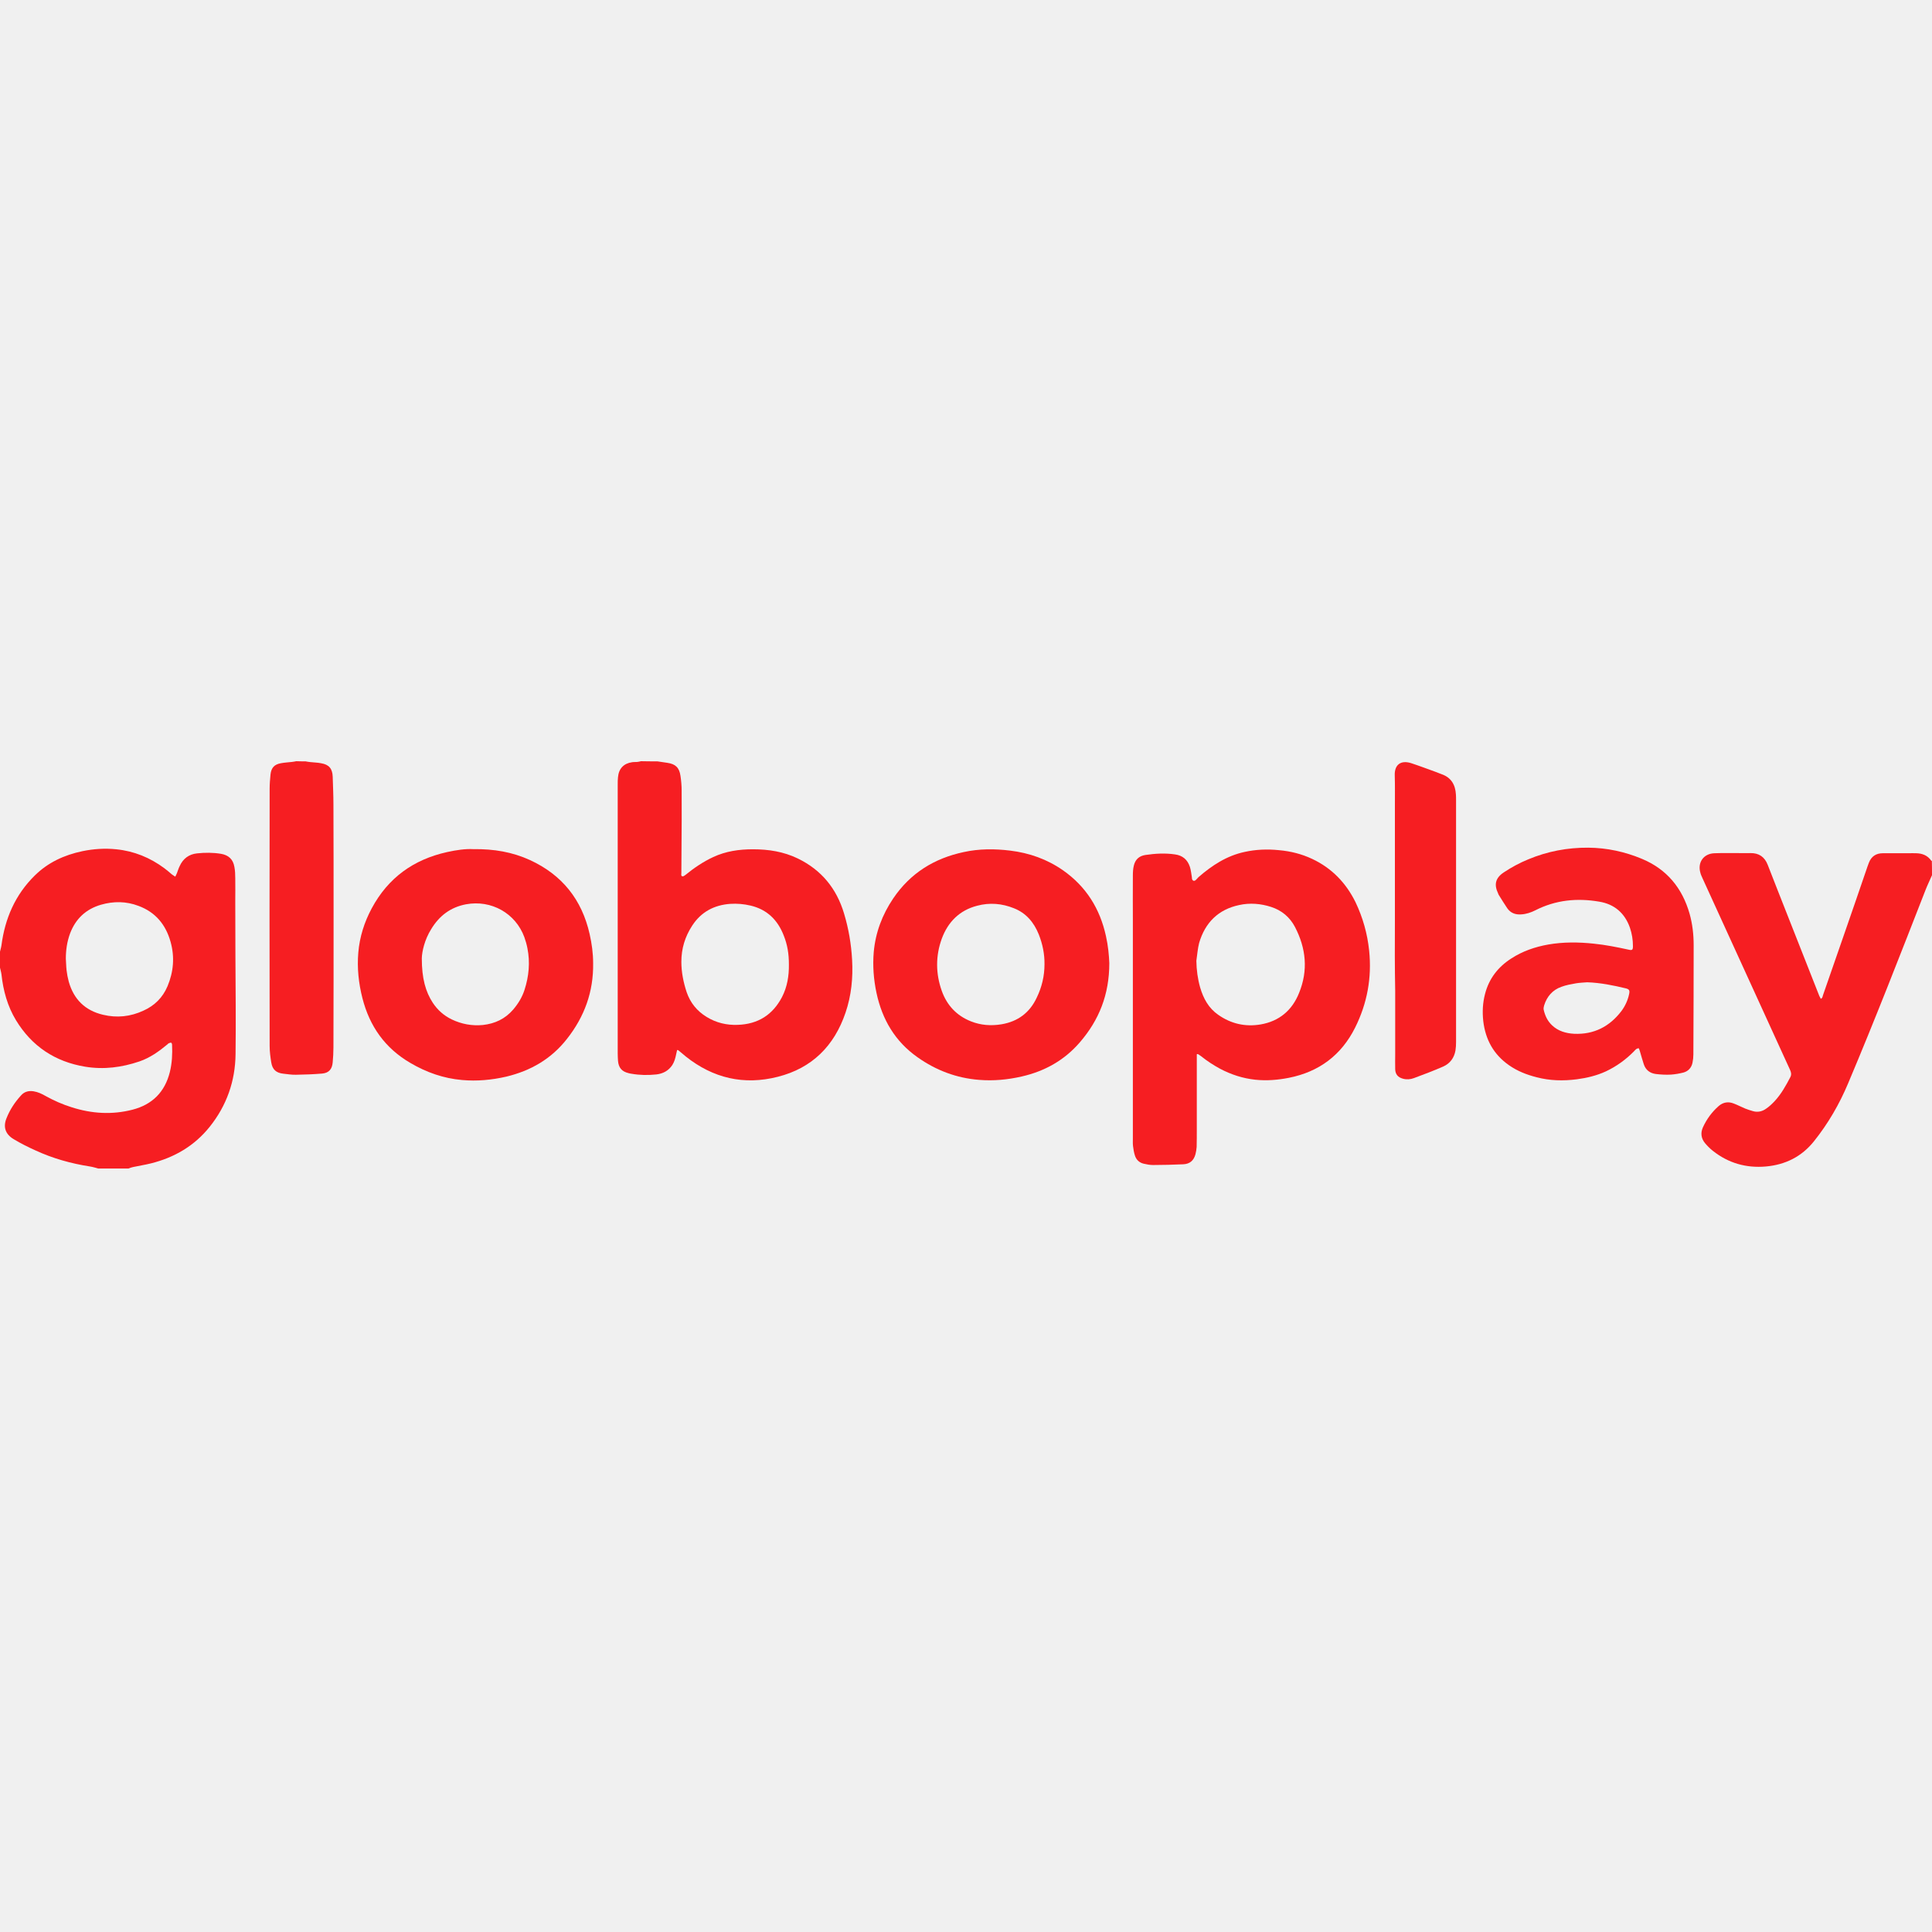
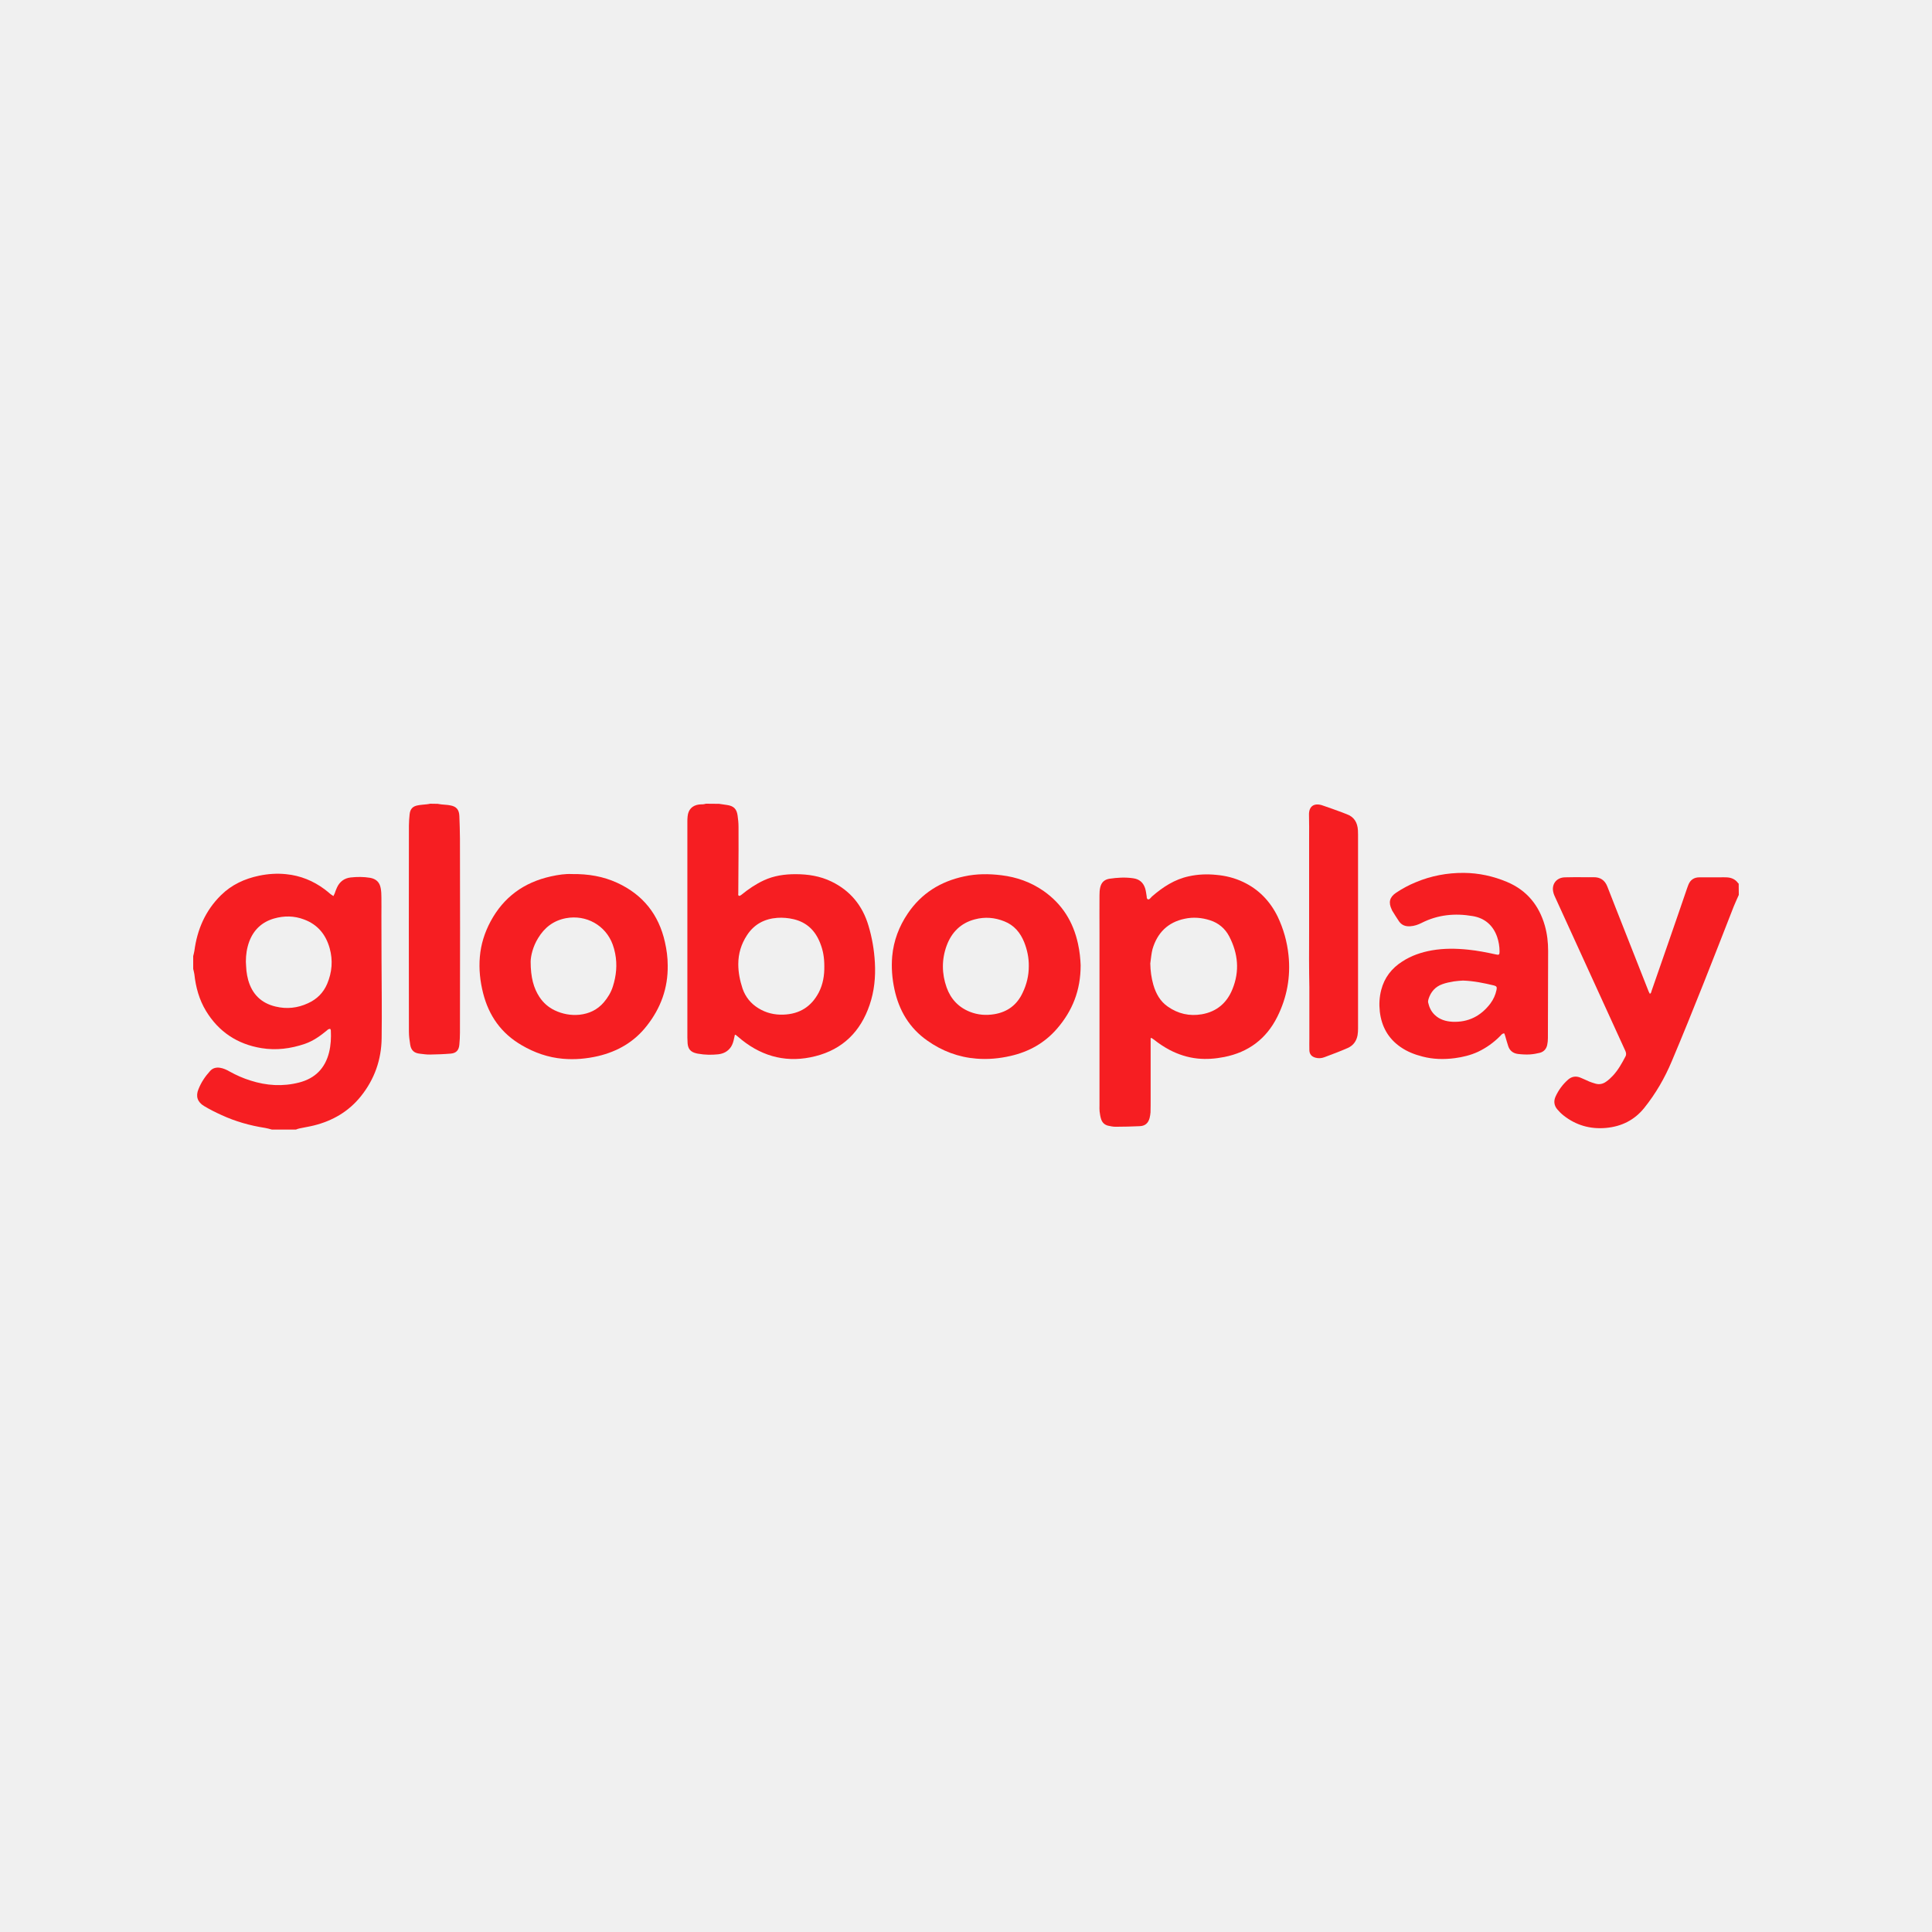
<svg xmlns="http://www.w3.org/2000/svg" width="500" height="500" viewBox="0 0 500 500" fill="none">
-   <g clip-path="url(#clip0_47_13)">
-     <path d="M0 246.3C0.114 245.732 0.303 245.201 0.379 244.634C1.287 237.704 3.938 231.57 8.974 226.61C12.419 223.202 16.622 221.271 21.318 220.287C24.233 219.681 27.149 219.492 30.064 219.794C34.684 220.249 38.849 221.953 42.56 224.717C43.203 225.209 43.847 225.739 44.453 226.269C44.718 226.459 44.983 226.648 45.362 226.875C45.513 226.534 45.664 226.269 45.778 226.004C46.005 225.398 46.195 224.755 46.498 224.149C47.368 222.218 48.883 221.082 50.965 220.855C53.048 220.627 55.131 220.627 57.213 220.968C59.144 221.309 60.318 222.369 60.659 224.338C60.848 225.323 60.886 226.307 60.886 227.329C60.924 229.336 60.886 231.343 60.886 233.312C60.886 237.969 60.924 242.627 60.924 247.284C60.962 255.804 61.075 264.285 60.962 272.805C60.886 279.81 58.652 286.133 54.26 291.623C50.322 296.546 45.134 299.575 39.038 301.089C37.524 301.468 35.971 301.695 34.419 302.036C34.002 302.112 33.624 302.263 33.245 302.415C30.632 302.415 28.02 302.415 25.445 302.415C24.726 302.225 24.006 301.998 23.287 301.885C18.402 301.127 13.669 299.802 9.163 297.719C7.232 296.849 5.339 295.902 3.521 294.804C1.363 293.517 0.757 291.623 1.704 289.351C2.575 287.155 3.862 285.224 5.452 283.482C6.285 282.536 7.384 282.233 8.671 282.422C9.845 282.612 10.867 283.104 11.852 283.672C13.972 284.846 16.206 285.83 18.516 286.549C23.703 288.215 28.966 288.556 34.267 287.193C39.417 285.868 42.673 282.612 43.961 277.424C44.529 275.114 44.642 272.767 44.529 270.381C44.529 270.192 44.415 269.889 44.301 269.851C44.112 269.813 43.885 269.927 43.658 270.003C43.544 270.041 43.468 270.154 43.393 270.23C41.159 272.085 38.849 273.751 36.085 274.698C31.503 276.25 26.846 276.856 22.037 276.061C14.237 274.774 8.217 270.76 4.127 264.02C1.931 260.385 0.833 256.371 0.379 252.169C0.303 251.563 0.114 250.995 0 250.427C0 249.064 0 247.701 0 246.3ZM17.039 248.117C17.115 249.102 17.115 250.124 17.228 251.108C17.342 252.093 17.531 253.077 17.796 254.062C19.084 258.605 21.999 261.521 26.657 262.619C30.254 263.49 33.775 263.111 37.107 261.559C39.985 260.272 42.105 258.189 43.355 255.236C44.907 251.525 45.248 247.701 44.15 243.763C42.9 239.295 40.25 236.076 35.858 234.448C32.677 233.236 29.421 233.198 26.127 234.145C22.226 235.281 19.576 237.78 18.137 241.566C17.342 243.725 17.039 245.883 17.039 248.117Z" fill="#F61E22" />
-     <path d="M170.125 197.038C170.996 197.151 171.867 197.303 172.7 197.417C174.82 197.719 175.805 198.666 176.107 200.786C176.297 202.036 176.41 203.323 176.41 204.573C176.448 209.647 176.41 214.683 176.373 219.757C176.373 221.801 176.335 223.884 176.335 225.928C176.335 226.231 176.183 226.686 176.6 226.799C176.827 226.837 177.13 226.648 177.357 226.459C179.591 224.641 181.976 223.013 184.589 221.801C187.845 220.287 191.291 219.794 194.85 219.794C198.902 219.794 202.802 220.4 206.475 222.18C212.571 225.133 216.509 229.942 218.44 236.417C219.614 240.317 220.295 244.293 220.522 248.382C220.788 253.039 220.333 257.659 218.819 262.089C215.903 270.684 210.148 276.44 201.287 278.674C192.541 280.908 184.551 279.052 177.471 273.41C176.827 272.88 176.183 272.312 175.502 271.782C175.464 271.744 175.388 271.782 175.237 271.744C175.161 272.123 175.047 272.54 174.972 272.918C174.782 273.865 174.517 274.811 173.987 275.644C173.003 277.121 171.564 277.878 169.822 278.068C167.664 278.295 165.543 278.257 163.385 277.878C163.158 277.841 162.893 277.803 162.666 277.727C160.924 277.31 160.091 276.326 159.939 274.546C159.902 273.903 159.864 273.259 159.864 272.653C159.864 249.404 159.864 226.193 159.864 202.945C159.864 202.339 159.864 201.733 159.939 201.127C160.129 198.931 161.416 197.568 163.574 197.265C164.029 197.189 164.483 197.227 164.937 197.189C165.278 197.151 165.581 197.076 165.884 197C167.323 197.038 168.724 197.038 170.125 197.038ZM204.165 249.594C204.165 246.792 203.786 244.52 202.84 242.134C201.287 238.121 198.561 235.395 194.282 234.372C192.541 233.956 190.761 233.804 188.981 233.918C184.816 234.221 181.446 236 179.137 239.56C177.281 242.399 176.335 245.504 176.335 248.912C176.335 251.601 176.865 254.213 177.698 256.75C178.644 259.514 180.386 261.672 182.885 263.187C185.346 264.702 188.073 265.345 190.95 265.232C196.176 265.042 199.962 262.657 202.385 258.037C203.749 255.387 204.203 252.547 204.165 249.594Z" fill="#F61E22" />
-     <path d="M500 226.497C499.47 227.746 498.864 228.958 498.372 230.207C491.821 246.981 485.309 263.755 478.304 280.34C476.032 285.754 473.116 290.79 469.443 295.372C466.263 299.348 462.06 301.43 457.024 301.885C451.912 302.339 447.293 301.014 443.279 297.833C442.56 297.265 441.878 296.584 441.272 295.864C440.25 294.653 440.061 293.214 440.704 291.775C441.689 289.617 443.052 287.761 444.831 286.209C446.005 285.224 447.331 285.035 448.731 285.603C449.716 285.982 450.663 286.474 451.647 286.89C452.329 287.155 453.01 287.383 453.692 287.572C454.903 287.913 456.077 287.648 457.062 286.928C457.857 286.398 458.576 285.717 459.22 285.035C460.962 283.18 462.173 280.983 463.347 278.749C463.688 278.068 463.537 277.462 463.234 276.818C462.476 275.19 461.757 273.562 461 271.934C454.184 257.053 447.406 242.172 440.591 227.254C440.401 226.799 440.174 226.383 440.061 225.891C439.265 223.202 440.894 220.893 443.733 220.817C445.778 220.741 447.861 220.779 449.905 220.779C450.928 220.779 451.95 220.817 453.01 220.779C455.206 220.741 456.683 221.763 457.478 223.808C458.349 226.042 459.22 228.314 460.129 230.586C463.688 239.635 467.285 248.723 470.844 257.773C470.958 258 471.109 258.227 471.223 258.492C471.715 258.265 471.677 257.848 471.791 257.545C473.571 252.472 475.312 247.36 477.092 242.286C479.175 236.266 481.257 230.283 483.302 224.263C483.415 223.922 483.567 223.581 483.68 223.24C484.324 221.612 485.536 220.817 487.278 220.817C489.474 220.817 491.708 220.817 493.904 220.817C494.585 220.817 495.229 220.779 495.911 220.817C497.501 220.855 498.864 221.385 499.811 222.748C499.849 222.786 499.924 222.786 499.962 222.824C500 224.073 500 225.285 500 226.497Z" fill="#F61E22" />
-     <path d="M79.061 197.038C79.477 197.114 79.894 197.189 80.311 197.227C81.257 197.341 82.204 197.341 83.112 197.53C85.157 197.871 86.028 198.931 86.104 201.014C86.179 203.437 86.293 205.86 86.293 208.284C86.331 217.863 86.331 227.481 86.331 237.136C86.331 248.458 86.331 259.779 86.293 271.101C86.293 272.388 86.217 273.638 86.104 274.925C85.952 276.705 85.119 277.689 83.34 277.841C81.106 278.03 78.872 278.106 76.638 278.144C75.54 278.181 74.479 277.992 73.381 277.878C71.488 277.689 70.504 276.818 70.201 274.963C69.974 273.562 69.784 272.123 69.784 270.722C69.746 248.496 69.746 226.269 69.784 204.043C69.784 202.831 69.898 201.619 70.011 200.408C70.201 198.704 70.996 197.833 72.662 197.53C73.608 197.341 74.593 197.303 75.54 197.189C75.918 197.151 76.297 197.076 76.675 197C77.471 197.038 78.266 197.038 79.061 197.038Z" fill="#F61E22" />
-     <path d="M309.731 272.842C309.731 273.183 309.731 273.486 309.731 273.827C309.731 279.961 309.731 286.133 309.731 292.267C309.731 293.781 309.731 295.296 309.693 296.811C309.655 297.454 309.542 298.06 309.39 298.704C308.936 300.37 307.914 301.241 306.21 301.316C303.597 301.43 301.022 301.506 298.41 301.506C297.615 301.506 296.782 301.354 295.986 301.165C294.85 300.9 294.055 300.143 293.715 299.045C293.449 298.249 293.336 297.416 293.222 296.583C293.147 295.94 293.184 295.296 293.184 294.69C293.184 275.985 293.184 257.242 293.184 238.537C293.184 234.561 293.147 230.586 293.184 226.648C293.184 225.739 293.222 224.83 293.449 223.959C293.828 222.445 294.775 221.536 296.403 221.271C298.978 220.892 301.515 220.741 304.089 221.12C306.058 221.385 307.346 222.483 307.952 224.376C308.217 225.209 308.292 226.08 308.444 226.951C308.482 227.102 308.444 227.254 308.482 227.405C308.595 227.973 309.05 228.124 309.466 227.746C309.731 227.519 309.921 227.254 310.148 227.026C313.669 223.959 317.493 221.46 322.113 220.476C325.028 219.832 327.982 219.719 330.973 220.021C334.002 220.287 336.88 221.006 339.606 222.293C344.68 224.679 348.353 228.503 350.814 233.501C352.707 237.477 353.881 241.642 354.336 246.034C355.055 253.001 353.843 259.666 350.701 265.951C347.141 273.07 341.386 277.386 333.548 278.939C330.67 279.507 327.793 279.734 324.877 279.431C321.658 279.09 318.629 278.106 315.752 276.591C314.01 275.644 312.382 274.584 310.829 273.335C310.602 273.145 310.299 272.994 310.034 272.804C309.883 272.767 309.807 272.804 309.731 272.842ZM309.618 248.647C309.655 251.032 309.958 253.304 310.602 255.576C311.435 258.416 312.798 260.915 315.259 262.619C318.591 264.967 322.302 265.8 326.278 265.118C331.087 264.285 334.419 261.445 336.198 256.977C338.584 251.146 338.016 245.429 335.138 239.9C333.813 237.363 331.693 235.584 328.966 234.713C326.278 233.842 323.476 233.615 320.712 234.221C315.297 235.357 311.889 238.764 310.337 244.028C309.958 245.504 309.845 247.095 309.618 248.647Z" fill="#F61E22" />
-     <path d="M122.454 219.757C127.868 219.681 132.639 220.514 137.183 222.597C145.475 226.421 150.587 232.82 152.594 241.718C153.162 244.217 153.502 246.716 153.502 249.291C153.616 256.637 151.268 263.111 146.725 268.867C142.673 274.054 137.334 277.121 131.011 278.636C127.225 279.507 123.438 279.848 119.576 279.507C114.805 279.09 110.375 277.538 106.248 275.115C99.659 271.29 95.646 265.611 93.79 258.303C92.806 254.441 92.389 250.503 92.73 246.527C93.071 242.475 94.282 238.651 96.214 235.054C100.454 227.178 107.005 222.445 115.714 220.514C118.099 219.984 120.485 219.643 122.454 219.757ZM109.163 248.041C109.163 253.229 110.148 256.675 112.003 259.514C113.253 261.408 114.881 262.846 116.925 263.831C119.462 265.043 122.151 265.535 124.953 265.27C128.095 264.929 130.746 263.679 132.829 261.256C134.116 259.742 135.138 258.076 135.744 256.182C136.88 252.661 137.221 249.064 136.501 245.429C136.312 244.444 136.047 243.498 135.706 242.551C133.434 236.341 127.149 232.82 120.598 234.032C116.585 234.789 113.669 237.023 111.587 240.469C109.883 243.195 109.201 246.262 109.163 248.041Z" fill="#F61E22" />
-     <path d="M287.088 249.253C287.088 257.394 284.438 263.982 279.477 269.737C275.464 274.395 270.39 277.235 264.407 278.598C260.772 279.431 257.1 279.772 253.389 279.469C247.558 279.014 242.257 277.007 237.486 273.638C231.655 269.548 228.323 263.868 226.846 257.015C226.089 253.494 225.824 249.934 226.126 246.375C226.581 241.339 228.323 236.72 231.162 232.517C235.593 225.966 241.764 222.142 249.413 220.514C253.389 219.643 257.402 219.643 261.416 220.135C266.414 220.741 270.996 222.369 275.123 225.247C281.106 229.45 284.665 235.167 286.217 242.248C286.785 244.747 287.012 247.284 287.088 249.253ZM270.314 249.556C270.352 246.905 269.822 244.33 268.838 241.831C267.588 238.727 265.581 236.303 262.401 235.054C259.296 233.804 256.115 233.539 252.859 234.41C248.315 235.584 245.324 238.613 243.733 242.929C242.105 247.397 242.143 251.979 243.733 256.447C245.059 260.158 247.558 262.846 251.268 264.323C253.843 265.345 256.494 265.535 259.22 265.08C263.423 264.361 266.49 262.089 268.307 258.189C269.633 255.463 270.314 252.585 270.314 249.556Z" fill="#F61E22" />
-     <path d="M424.12 271.29C423.438 271.328 423.211 271.745 422.87 272.085C420.75 274.244 418.326 275.985 415.6 277.273C413.215 278.371 410.678 278.977 408.103 279.317C404.582 279.772 401.098 279.696 397.652 278.787C395.115 278.144 392.692 277.197 390.534 275.682C386.558 272.918 384.438 269.056 383.87 264.285C383.605 261.9 383.718 259.552 384.324 257.242C385.346 253.267 387.694 250.238 391.14 248.041C394.055 246.148 397.274 245.05 400.682 244.444C404.582 243.763 408.52 243.801 412.457 244.217C415.487 244.52 418.516 245.126 421.469 245.77C422.416 245.997 422.605 245.845 422.605 244.861C422.605 243.195 422.34 241.604 421.81 240.052C420.485 236.303 417.796 233.994 413.896 233.35C408.179 232.366 402.613 232.896 397.349 235.584C396.214 236.152 395.002 236.568 393.715 236.644C392.2 236.758 390.95 236.303 390.079 235.054C389.322 233.918 388.603 232.782 387.883 231.608C387.808 231.495 387.77 231.381 387.732 231.267C386.596 228.92 387.013 227.216 389.171 225.777C391.178 224.452 393.26 223.316 395.494 222.407C400.454 220.325 405.68 219.34 411.056 219.378C415.903 219.416 420.56 220.438 424.991 222.294C431.39 224.982 435.365 229.829 437.259 236.455C438.016 239.143 438.319 241.869 438.319 244.634C438.319 254.062 438.281 263.452 438.243 272.88C438.243 273.6 438.167 274.319 438.016 275.039C437.751 276.326 436.918 277.235 435.668 277.576C434.608 277.841 433.548 278.03 432.45 278.106C431.162 278.181 429.837 278.106 428.55 277.954C427.035 277.765 425.899 276.932 425.407 275.417C425.028 274.319 424.763 273.221 424.423 272.123C424.385 271.896 424.233 271.593 424.12 271.29ZM410.754 254.213C409.807 254.289 408.822 254.327 407.876 254.478C406.588 254.706 405.301 254.933 404.089 255.387C401.817 256.182 400.341 257.886 399.621 260.196C399.508 260.575 399.432 260.991 399.508 261.332C399.849 262.846 400.492 264.247 401.666 265.345C403.256 266.86 405.263 267.428 407.384 267.542C412.495 267.769 416.547 265.686 419.614 261.673C420.598 260.347 421.28 258.871 421.621 257.242C421.81 256.334 421.658 256.031 420.825 255.804C417.531 255.008 414.199 254.327 410.754 254.213Z" fill="#F61E22" />
-     <path d="M361 238.31C361 228.276 361 218.28 361 208.246C361 205.747 361.037 203.21 360.962 200.711C360.848 197.947 362.476 196.659 365.165 197.492C367.361 198.212 369.557 199.045 371.753 199.84C372.207 199.991 372.624 200.218 373.116 200.37C375.577 201.241 376.638 203.096 376.789 205.595C376.827 206.087 376.827 206.58 376.827 207.034C376.827 211.616 376.827 216.197 376.827 220.741C376.827 237.061 376.827 253.38 376.827 269.7C376.827 270.419 376.789 271.139 376.676 271.858C376.335 273.789 375.275 275.228 373.495 276.023C370.996 277.121 368.459 278.068 365.922 279.014C365.013 279.355 364.029 279.431 363.082 279.166C361.795 278.825 361.113 278.03 361.075 276.705C361.037 275.417 361.075 274.092 361.075 272.805C361.075 267.352 361.075 261.9 361.075 256.447C360.962 250.427 360.962 244.368 361 238.31Z" fill="#F61E22" />
-   </g>
-   <defs>
-     <clipPath id="clip0_47_13">
-       <rect width="500" height="500" fill="white" />
-     </clipPath>
-   </defs>
+   <path d="M50 247.44C50.091 246.985 50.242 246.561 50.303 246.107C51.03 240.564 53.15 235.656 57.179 231.688C59.936 228.962 63.298 227.417 67.054 226.63C69.387 226.145 71.719 225.993 74.052 226.236C77.747 226.599 81.079 227.962 84.048 230.174C84.563 230.567 85.078 230.992 85.562 231.416C85.774 231.567 85.986 231.719 86.289 231.9C86.41 231.628 86.532 231.416 86.623 231.204C86.804 230.719 86.956 230.204 87.198 229.719C87.895 228.174 89.106 227.266 90.772 227.084C92.439 226.902 94.105 226.902 95.77 227.175C97.315 227.447 98.254 228.296 98.527 229.871C98.678 230.658 98.709 231.446 98.709 232.264C98.739 233.869 98.709 235.475 98.709 237.05C98.709 240.776 98.739 244.502 98.739 248.227C98.769 255.043 98.86 261.828 98.769 268.644C98.709 274.248 96.922 279.307 93.408 283.699C90.257 287.637 86.108 290.06 81.231 291.272C80.019 291.575 78.777 291.756 77.535 292.029C77.202 292.09 76.899 292.211 76.596 292.332C74.506 292.332 72.416 292.332 70.356 292.332C69.78 292.18 69.205 291.999 68.629 291.908C64.722 291.302 60.935 290.242 57.331 288.576C55.786 287.879 54.271 287.122 52.817 286.243C51.09 285.213 50.606 283.699 51.363 281.881C52.06 280.124 53.09 278.58 54.362 277.186C55.028 276.429 55.907 276.187 56.937 276.338C57.876 276.489 58.694 276.883 59.481 277.338C61.178 278.277 62.965 279.064 64.813 279.64C68.963 280.973 73.173 281.245 77.414 280.155C81.534 279.095 84.139 276.489 85.168 272.34C85.623 270.492 85.714 268.614 85.623 266.705C85.623 266.554 85.532 266.311 85.441 266.281C85.29 266.251 85.108 266.342 84.926 266.402C84.835 266.433 84.775 266.524 84.714 266.584C82.927 268.068 81.079 269.401 78.868 270.159C75.203 271.4 71.477 271.885 67.63 271.249C61.39 270.219 56.573 267.008 53.302 261.616C51.545 258.708 50.666 255.497 50.303 252.135C50.242 251.65 50.091 251.196 50 250.742C50 249.651 50 248.561 50 247.44ZM63.631 248.894C63.692 249.681 63.692 250.499 63.783 251.287C63.873 252.074 64.025 252.862 64.237 253.65C65.267 257.285 67.599 259.617 71.325 260.496C74.203 261.192 77.02 260.889 79.686 259.647C81.988 258.617 83.684 256.951 84.684 254.589C85.926 251.62 86.198 248.561 85.32 245.41C84.32 241.836 82.2 239.261 78.686 237.959C76.142 236.989 73.537 236.959 70.901 237.716C67.781 238.625 65.661 240.624 64.51 243.653C63.873 245.38 63.631 247.107 63.631 248.894Z" fill="#F61E22" />
+   <path d="M186.1 208.03C186.797 208.121 187.494 208.242 188.16 208.333C189.856 208.576 190.644 209.333 190.886 211.029C191.038 212.029 191.129 213.059 191.129 214.058C191.159 218.117 191.129 222.146 191.098 226.205C191.098 227.841 191.068 229.507 191.068 231.143C191.068 231.385 190.947 231.749 191.28 231.839C191.462 231.87 191.704 231.718 191.886 231.567C193.673 230.113 195.581 228.81 197.671 227.841C200.277 226.629 203.033 226.236 205.88 226.236C209.122 226.236 212.242 226.72 215.18 228.144C220.057 230.507 223.207 234.354 224.752 239.534C225.691 242.654 226.236 245.834 226.418 249.106C226.63 252.832 226.267 256.527 225.055 260.071C222.723 266.947 218.118 271.552 211.03 273.339C204.033 275.126 197.641 273.642 191.977 269.128C191.462 268.704 190.947 268.25 190.402 267.826C190.371 267.796 190.311 267.826 190.189 267.796C190.129 268.098 190.038 268.432 189.977 268.735C189.826 269.492 189.614 270.249 189.19 270.916C188.402 272.097 187.251 272.703 185.858 272.854C184.131 273.036 182.435 273.006 180.708 272.703C180.526 272.672 180.314 272.642 180.133 272.582C178.739 272.248 178.073 271.461 177.952 270.037C177.921 269.522 177.891 269.007 177.891 268.523C177.891 249.924 177.891 231.355 177.891 212.756C177.891 212.271 177.891 211.786 177.952 211.302C178.103 209.545 179.133 208.454 180.86 208.212C181.223 208.151 181.587 208.182 181.95 208.151C182.223 208.121 182.465 208.061 182.707 208C183.859 208.03 184.979 208.03 186.1 208.03ZM213.332 250.075C213.332 247.833 213.029 246.016 212.272 244.108C211.03 240.897 208.849 238.716 205.426 237.898C204.033 237.565 202.609 237.443 201.185 237.534C197.853 237.777 195.157 239.2 193.31 242.048C191.825 244.32 191.068 246.803 191.068 249.53C191.068 251.68 191.492 253.771 192.158 255.8C192.916 258.011 194.309 259.738 196.308 260.95C198.277 262.161 200.458 262.676 202.76 262.585C206.941 262.434 209.97 260.526 211.909 256.83C212.999 254.71 213.363 252.438 213.332 250.075Z" fill="#F61E22" />
+   <path d="M450 231.597C449.576 232.597 449.092 233.566 448.698 234.566C443.457 247.985 438.247 261.404 432.643 274.672C430.826 279.004 428.493 283.032 425.555 286.698C423.011 289.878 419.648 291.544 415.619 291.908C411.53 292.271 407.834 291.211 404.624 288.667C404.048 288.212 403.503 287.667 403.018 287.091C402.2 286.122 402.049 284.971 402.564 283.82C403.351 282.093 404.442 280.609 405.866 279.367C406.805 278.579 407.865 278.428 408.986 278.882C409.773 279.185 410.53 279.579 411.318 279.912C411.863 280.124 412.409 280.306 412.954 280.458C413.923 280.73 414.862 280.518 415.65 279.943C416.286 279.518 416.861 278.973 417.376 278.428C418.77 276.944 419.739 275.187 420.678 273.4C420.951 272.854 420.83 272.37 420.587 271.855C419.981 270.552 419.406 269.25 418.8 267.947C413.348 256.043 407.925 244.138 402.473 232.203C402.321 231.84 402.14 231.506 402.049 231.113C401.413 228.962 402.715 227.114 404.987 227.053C406.623 226.993 408.289 227.023 409.925 227.023C410.742 227.023 411.56 227.053 412.409 227.023C414.165 226.993 415.347 227.811 415.983 229.447C416.68 231.234 417.376 233.051 418.103 234.869C420.951 242.108 423.828 249.378 426.676 256.618C426.767 256.8 426.888 256.982 426.979 257.194C427.373 257.012 427.342 256.679 427.433 256.436C428.857 252.377 430.25 248.288 431.674 244.229C433.34 239.412 435.006 234.626 436.642 229.81C436.733 229.537 436.854 229.265 436.945 228.992C437.46 227.69 438.429 227.053 439.822 227.053C441.579 227.053 443.367 227.053 445.123 227.053C445.669 227.053 446.184 227.023 446.729 227.053C448.001 227.084 449.092 227.508 449.849 228.598C449.879 228.629 449.94 228.629 449.97 228.659C450 229.659 450 230.628 450 231.597Z" fill="#F61E22" />
+   <path d="M113.249 208.03C113.582 208.091 113.915 208.151 114.248 208.182C115.006 208.273 115.763 208.273 116.49 208.424C118.126 208.697 118.822 209.545 118.883 211.211C118.944 213.15 119.035 215.088 119.035 217.027C119.065 224.691 119.065 232.385 119.065 240.109C119.065 249.166 119.065 258.223 119.035 267.281C119.035 268.311 118.974 269.31 118.883 270.34C118.762 271.764 118.095 272.551 116.672 272.672C114.885 272.824 113.097 272.885 111.31 272.915C110.432 272.945 109.584 272.794 108.705 272.703C107.191 272.551 106.403 271.855 106.161 270.37C105.979 269.25 105.827 268.098 105.827 266.978C105.797 249.197 105.797 231.415 105.827 213.634C105.827 212.665 105.918 211.696 106.009 210.726C106.161 209.363 106.797 208.666 108.13 208.424C108.887 208.273 109.674 208.242 110.432 208.151C110.735 208.121 111.038 208.061 111.34 208C111.977 208.03 112.613 208.03 113.249 208.03Z" fill="#F61E22" />
+   <path d="M297.785 268.674C297.785 268.947 297.785 269.189 297.785 269.461C297.785 274.369 297.785 279.306 297.785 284.213C297.785 285.425 297.785 286.637 297.755 287.848C297.724 288.363 297.634 288.848 297.512 289.363C297.149 290.696 296.331 291.393 294.968 291.453C292.878 291.544 290.818 291.605 288.728 291.605C288.092 291.605 287.425 291.483 286.789 291.332C285.88 291.12 285.244 290.514 284.972 289.636C284.76 289 284.669 288.333 284.578 287.667C284.517 287.152 284.548 286.637 284.548 286.152C284.548 271.188 284.548 256.194 284.548 241.23C284.548 238.049 284.517 234.869 284.548 231.718C284.548 230.991 284.578 230.264 284.76 229.567C285.063 228.356 285.82 227.629 287.122 227.417C289.182 227.114 291.212 226.993 293.272 227.296C294.847 227.508 295.877 228.386 296.361 229.901C296.573 230.567 296.634 231.264 296.755 231.961C296.785 232.082 296.755 232.203 296.785 232.324C296.876 232.778 297.24 232.9 297.573 232.597C297.785 232.415 297.937 232.203 298.118 232.021C300.935 229.567 303.995 227.568 307.69 226.781C310.023 226.266 312.386 226.175 314.779 226.417C317.202 226.629 319.504 227.205 321.685 228.235C325.744 230.143 328.682 233.202 330.651 237.201C332.166 240.382 333.105 243.714 333.469 247.227C334.044 252.801 333.075 258.132 330.561 263.161C327.713 268.856 323.109 272.309 316.838 273.551C314.536 274.005 312.234 274.187 309.902 273.945C307.327 273.672 304.904 272.884 302.601 271.673C301.208 270.915 299.905 270.067 298.664 269.068C298.482 268.916 298.239 268.795 298.027 268.644C297.906 268.613 297.846 268.644 297.785 268.674ZM297.694 249.318C297.724 251.226 297.967 253.043 298.482 254.861C299.148 257.133 300.239 259.132 302.208 260.495C304.873 262.373 307.842 263.04 311.022 262.494C314.869 261.828 317.535 259.556 318.959 255.982C320.867 251.317 320.413 246.743 318.111 242.32C317.05 240.291 315.354 238.867 313.173 238.17C311.022 237.474 308.781 237.292 306.57 237.777C302.238 238.685 299.512 241.411 298.27 245.622C297.967 246.803 297.876 248.076 297.694 249.318Z" fill="#F61E22" />
+   <path d="M147.963 226.205C152.295 226.145 156.111 226.811 159.746 228.477C166.38 231.537 170.47 236.656 172.075 243.775C172.529 245.774 172.802 247.773 172.802 249.833C172.893 255.709 171.015 260.889 167.38 265.494C164.139 269.644 159.868 272.097 154.809 273.309C151.78 274.006 148.751 274.278 145.661 274.006C141.844 273.672 138.3 272.43 134.998 270.492C129.728 267.432 126.517 262.889 125.032 257.042C124.245 253.953 123.912 250.802 124.184 247.622C124.457 244.38 125.426 241.321 126.971 238.443C130.364 232.143 135.604 228.356 142.571 226.811C144.479 226.387 146.388 226.115 147.963 226.205ZM137.331 248.833C137.331 252.983 138.118 255.74 139.603 258.012C140.602 259.526 141.905 260.677 143.54 261.465C145.57 262.434 147.721 262.828 149.962 262.616C152.476 262.343 154.597 261.344 156.263 259.405C157.293 258.193 158.111 256.861 158.595 255.346C159.504 252.529 159.777 249.651 159.201 246.743C159.05 245.956 158.838 245.198 158.565 244.441C156.748 239.473 151.719 236.656 146.479 237.625C143.268 238.231 140.935 240.018 139.269 242.775C137.906 244.956 137.361 247.41 137.331 248.833Z" fill="#F61E22" />
+   <path d="M279.671 249.802C279.671 256.315 277.55 261.586 273.582 266.19C270.371 269.916 266.312 272.188 261.526 273.278C258.618 273.945 255.68 274.217 252.711 273.975C248.046 273.612 243.806 272.006 239.989 269.31C235.324 266.039 232.658 261.495 231.477 256.012C230.871 253.195 230.659 250.348 230.901 247.5C231.265 243.471 232.658 239.776 234.93 236.413C238.474 231.173 243.412 228.114 249.531 226.811C252.711 226.114 255.922 226.114 259.133 226.508C263.132 226.993 266.797 228.295 270.099 230.598C274.885 233.96 277.732 238.534 278.974 244.198C279.428 246.198 279.61 248.227 279.671 249.802ZM266.252 250.045C266.282 247.924 265.858 245.864 265.07 243.865C264.071 241.381 262.465 239.443 259.921 238.443C257.437 237.443 254.892 237.231 252.287 237.928C248.652 238.867 246.259 241.29 244.987 244.744C243.684 248.318 243.715 251.983 244.987 255.558C246.047 258.526 248.046 260.677 251.015 261.858C253.075 262.676 255.195 262.828 257.376 262.464C260.739 261.889 263.192 260.071 264.646 256.951C265.706 254.77 266.252 252.468 266.252 250.045Z" fill="#F61E22" />
+   <path d="M389.296 267.432C388.751 267.462 388.569 267.795 388.296 268.068C386.6 269.795 384.661 271.188 382.48 272.218C380.572 273.096 378.542 273.581 376.483 273.854C373.665 274.217 370.879 274.157 368.122 273.43C366.093 272.915 364.154 272.157 362.427 270.946C359.247 268.734 357.55 265.645 357.096 261.828C356.884 259.92 356.975 258.042 357.459 256.194C358.277 253.013 360.155 250.59 362.912 248.833C365.244 247.318 367.819 246.44 370.545 245.955C373.665 245.41 376.816 245.44 379.966 245.773C382.389 246.016 384.813 246.5 387.175 247.015C387.933 247.197 388.084 247.076 388.084 246.288C388.084 244.956 387.872 243.683 387.448 242.441C386.388 239.443 384.237 237.595 381.117 237.08C376.543 236.292 372.09 236.716 367.88 238.867C366.971 239.321 366.002 239.655 364.972 239.715C363.76 239.806 362.76 239.443 362.064 238.443C361.458 237.534 360.882 236.625 360.307 235.686C360.246 235.596 360.216 235.505 360.186 235.414C359.277 233.536 359.61 232.173 361.337 231.021C362.942 229.961 364.608 229.053 366.395 228.326C370.364 226.659 374.544 225.872 378.845 225.902C382.723 225.932 386.449 226.75 389.993 228.235C395.112 230.385 398.293 234.263 399.807 239.564C400.413 241.714 400.655 243.895 400.655 246.107C400.655 253.649 400.625 261.162 400.595 268.704C400.595 269.28 400.534 269.855 400.413 270.431C400.201 271.461 399.534 272.188 398.535 272.46C397.687 272.672 396.839 272.824 395.96 272.884C394.93 272.945 393.87 272.884 392.84 272.763C391.628 272.612 390.72 271.945 390.326 270.734C390.023 269.855 389.811 268.977 389.538 268.098C389.508 267.917 389.387 267.674 389.296 267.432ZM378.603 253.77C377.846 253.831 377.058 253.861 376.301 253.982C375.271 254.164 374.241 254.346 373.272 254.709C371.454 255.346 370.273 256.709 369.697 258.557C369.606 258.859 369.546 259.193 369.606 259.465C369.879 260.677 370.394 261.798 371.333 262.676C372.605 263.888 374.211 264.342 375.907 264.433C379.996 264.615 383.238 262.949 385.691 259.738C386.479 258.678 387.024 257.496 387.297 256.194C387.448 255.467 387.327 255.224 386.661 255.043C384.025 254.407 381.36 253.861 378.603 253.77Z" fill="#F61E22" />
+   <path d="M338.799 241.048C338.799 233.021 338.799 225.024 338.799 216.997C338.799 214.997 338.83 212.968 338.769 210.969C338.678 208.757 339.981 207.727 342.131 208.394C343.888 208.969 345.645 209.636 347.402 210.272C347.766 210.393 348.099 210.575 348.493 210.696C350.462 211.393 351.31 212.877 351.431 214.876C351.461 215.27 351.461 215.664 351.461 216.027C351.461 219.693 351.461 223.358 351.461 226.993C351.461 240.048 351.461 253.104 351.461 266.16C351.461 266.735 351.431 267.311 351.34 267.886C351.067 269.431 350.219 270.582 348.796 271.219C346.796 272.097 344.767 272.854 342.737 273.612C342.01 273.884 341.223 273.945 340.465 273.733C339.436 273.46 338.89 272.824 338.86 271.764C338.83 270.734 338.86 269.674 338.86 268.644C338.86 264.282 338.86 259.92 338.86 255.558C338.769 250.741 338.769 245.895 338.799 241.048Z" fill="#F61E22" />
</svg>
